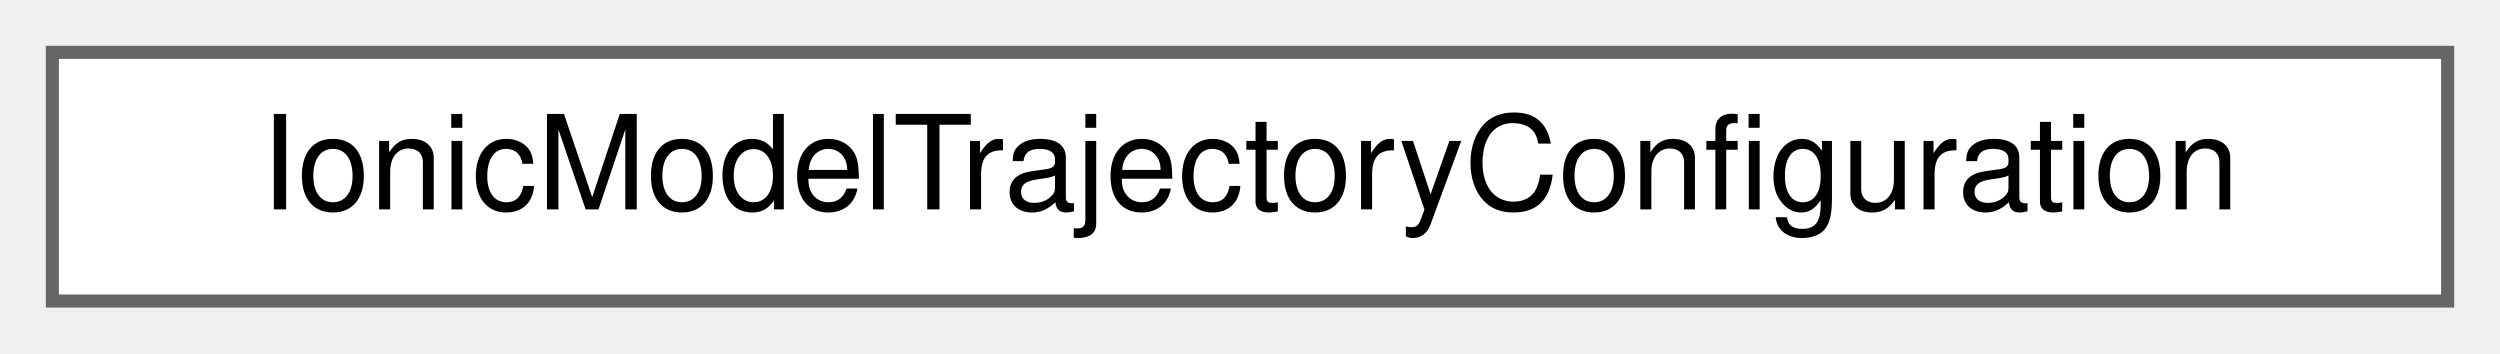
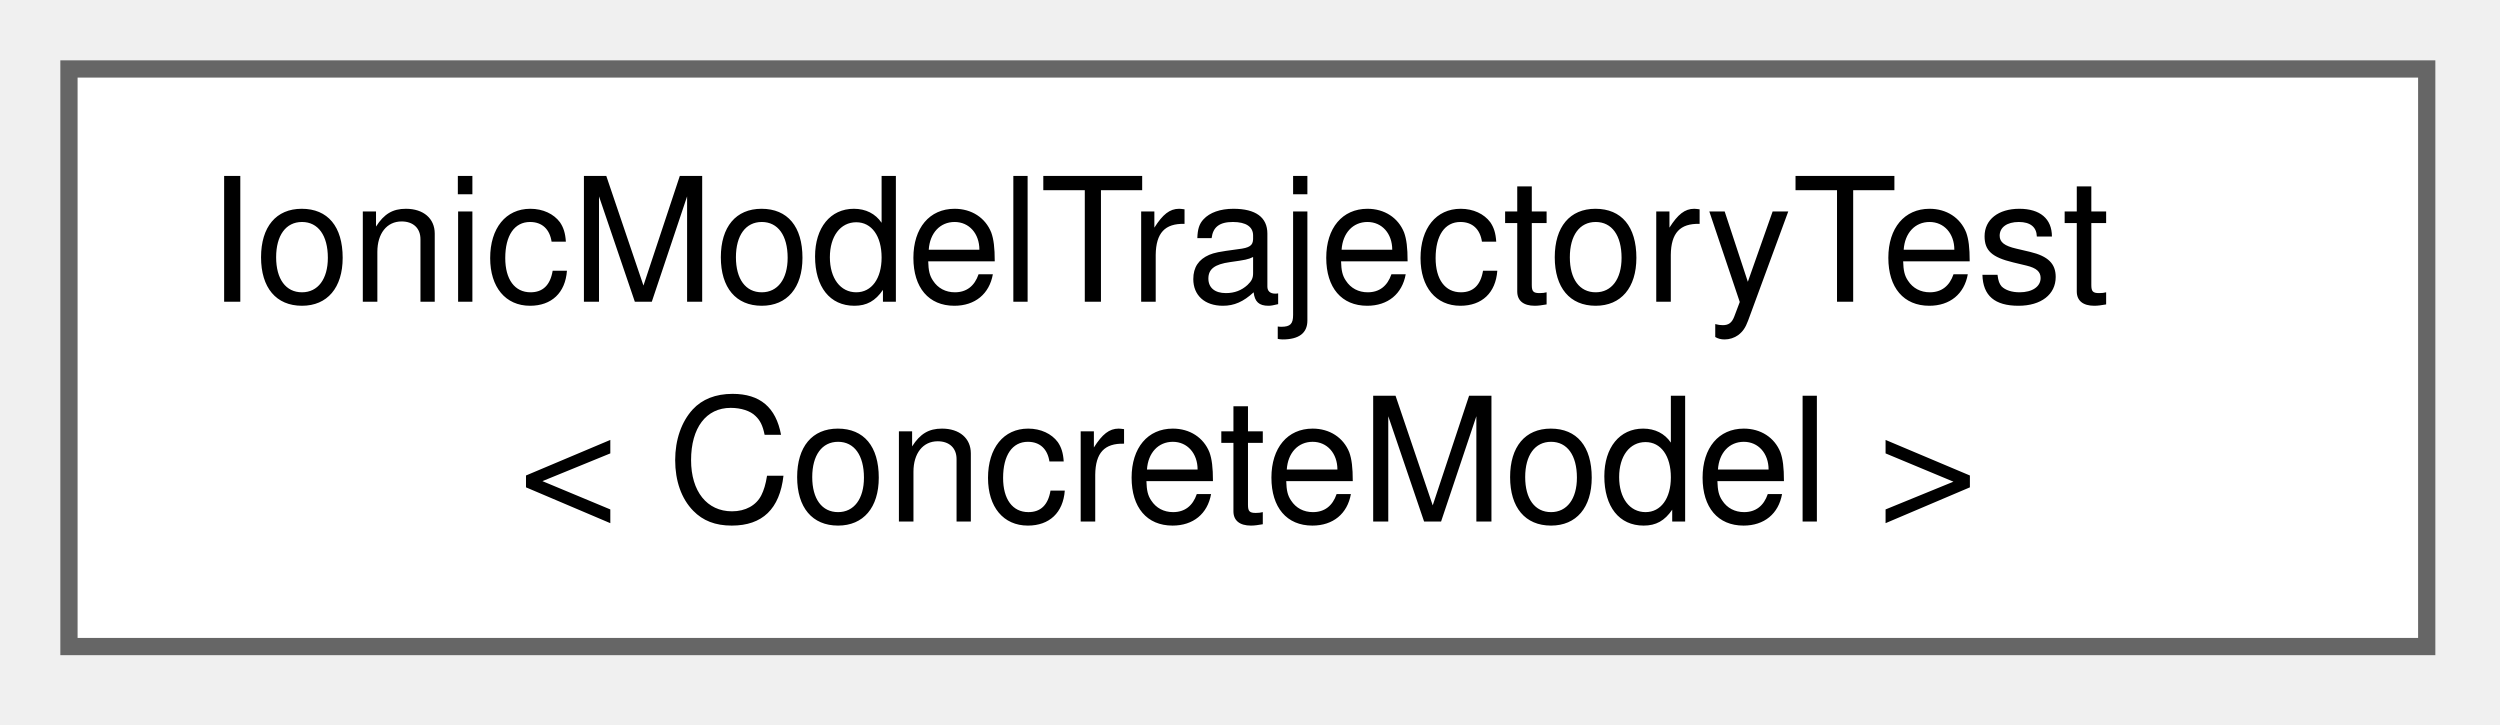
- <svg xmlns="http://www.w3.org/2000/svg" xmlns:xlink="http://www.w3.org/1999/xlink" width="191pt" height="27pt" viewBox="0.00 0.00 191.00 27.00">
-   <g id="graph0" class="graph" transform="scale(1 1) rotate(0) translate(4 23)">
+ <svg xmlns="http://www.w3.org/2000/svg" xmlns:xlink="http://www.w3.org/1999/xlink" width="145pt" height="42pt" viewBox="0.00 0.00 145.00 42.00">
+   <g id="graph0" class="graph" transform="scale(1 1) rotate(0) translate(4 37.5)">
    <g id="Node000000" class="node">
      <g id="a_Node000000">
-         <a xlink:href="struct_ionic_model_trajectory_configuration.html" target="_top" xlink:title="Configure one standalone trusted-reference IonicModel trajectory.">
-           <polygon fill="white" stroke="#666666" points="183,-19 0,-19 0,0 183,0 183,-19" />
-           <text text-anchor="middle" x="91.5" y="-7" font-family="Helvetica,sans-Serif" font-size="10.00">IonicModelTrajectoryConfiguration</text>
+         <a xlink:href="class_ionic_model_trajectory_test.html" target="_top" xlink:title="Run a standalone IonicModel trajectory and compare it with a trusted external reference solution load...">
+           <polygon fill="white" stroke="#666666" points="136.75,-33.5 0,-33.5 0,0 136.75,0 136.75,-33.5" />
+           <text xml:space="preserve" text-anchor="start" x="8" y="-20" font-family="Helvetica,sans-Serif" font-size="10.00">IonicModelTrajectoryTest</text>
+           <text xml:space="preserve" text-anchor="middle" x="68.38" y="-7.25" font-family="Helvetica,sans-Serif" font-size="10.00">&lt; ConcreteModel &gt;</text>
        </a>
      </g>
    </g>
  </g>
</svg>
